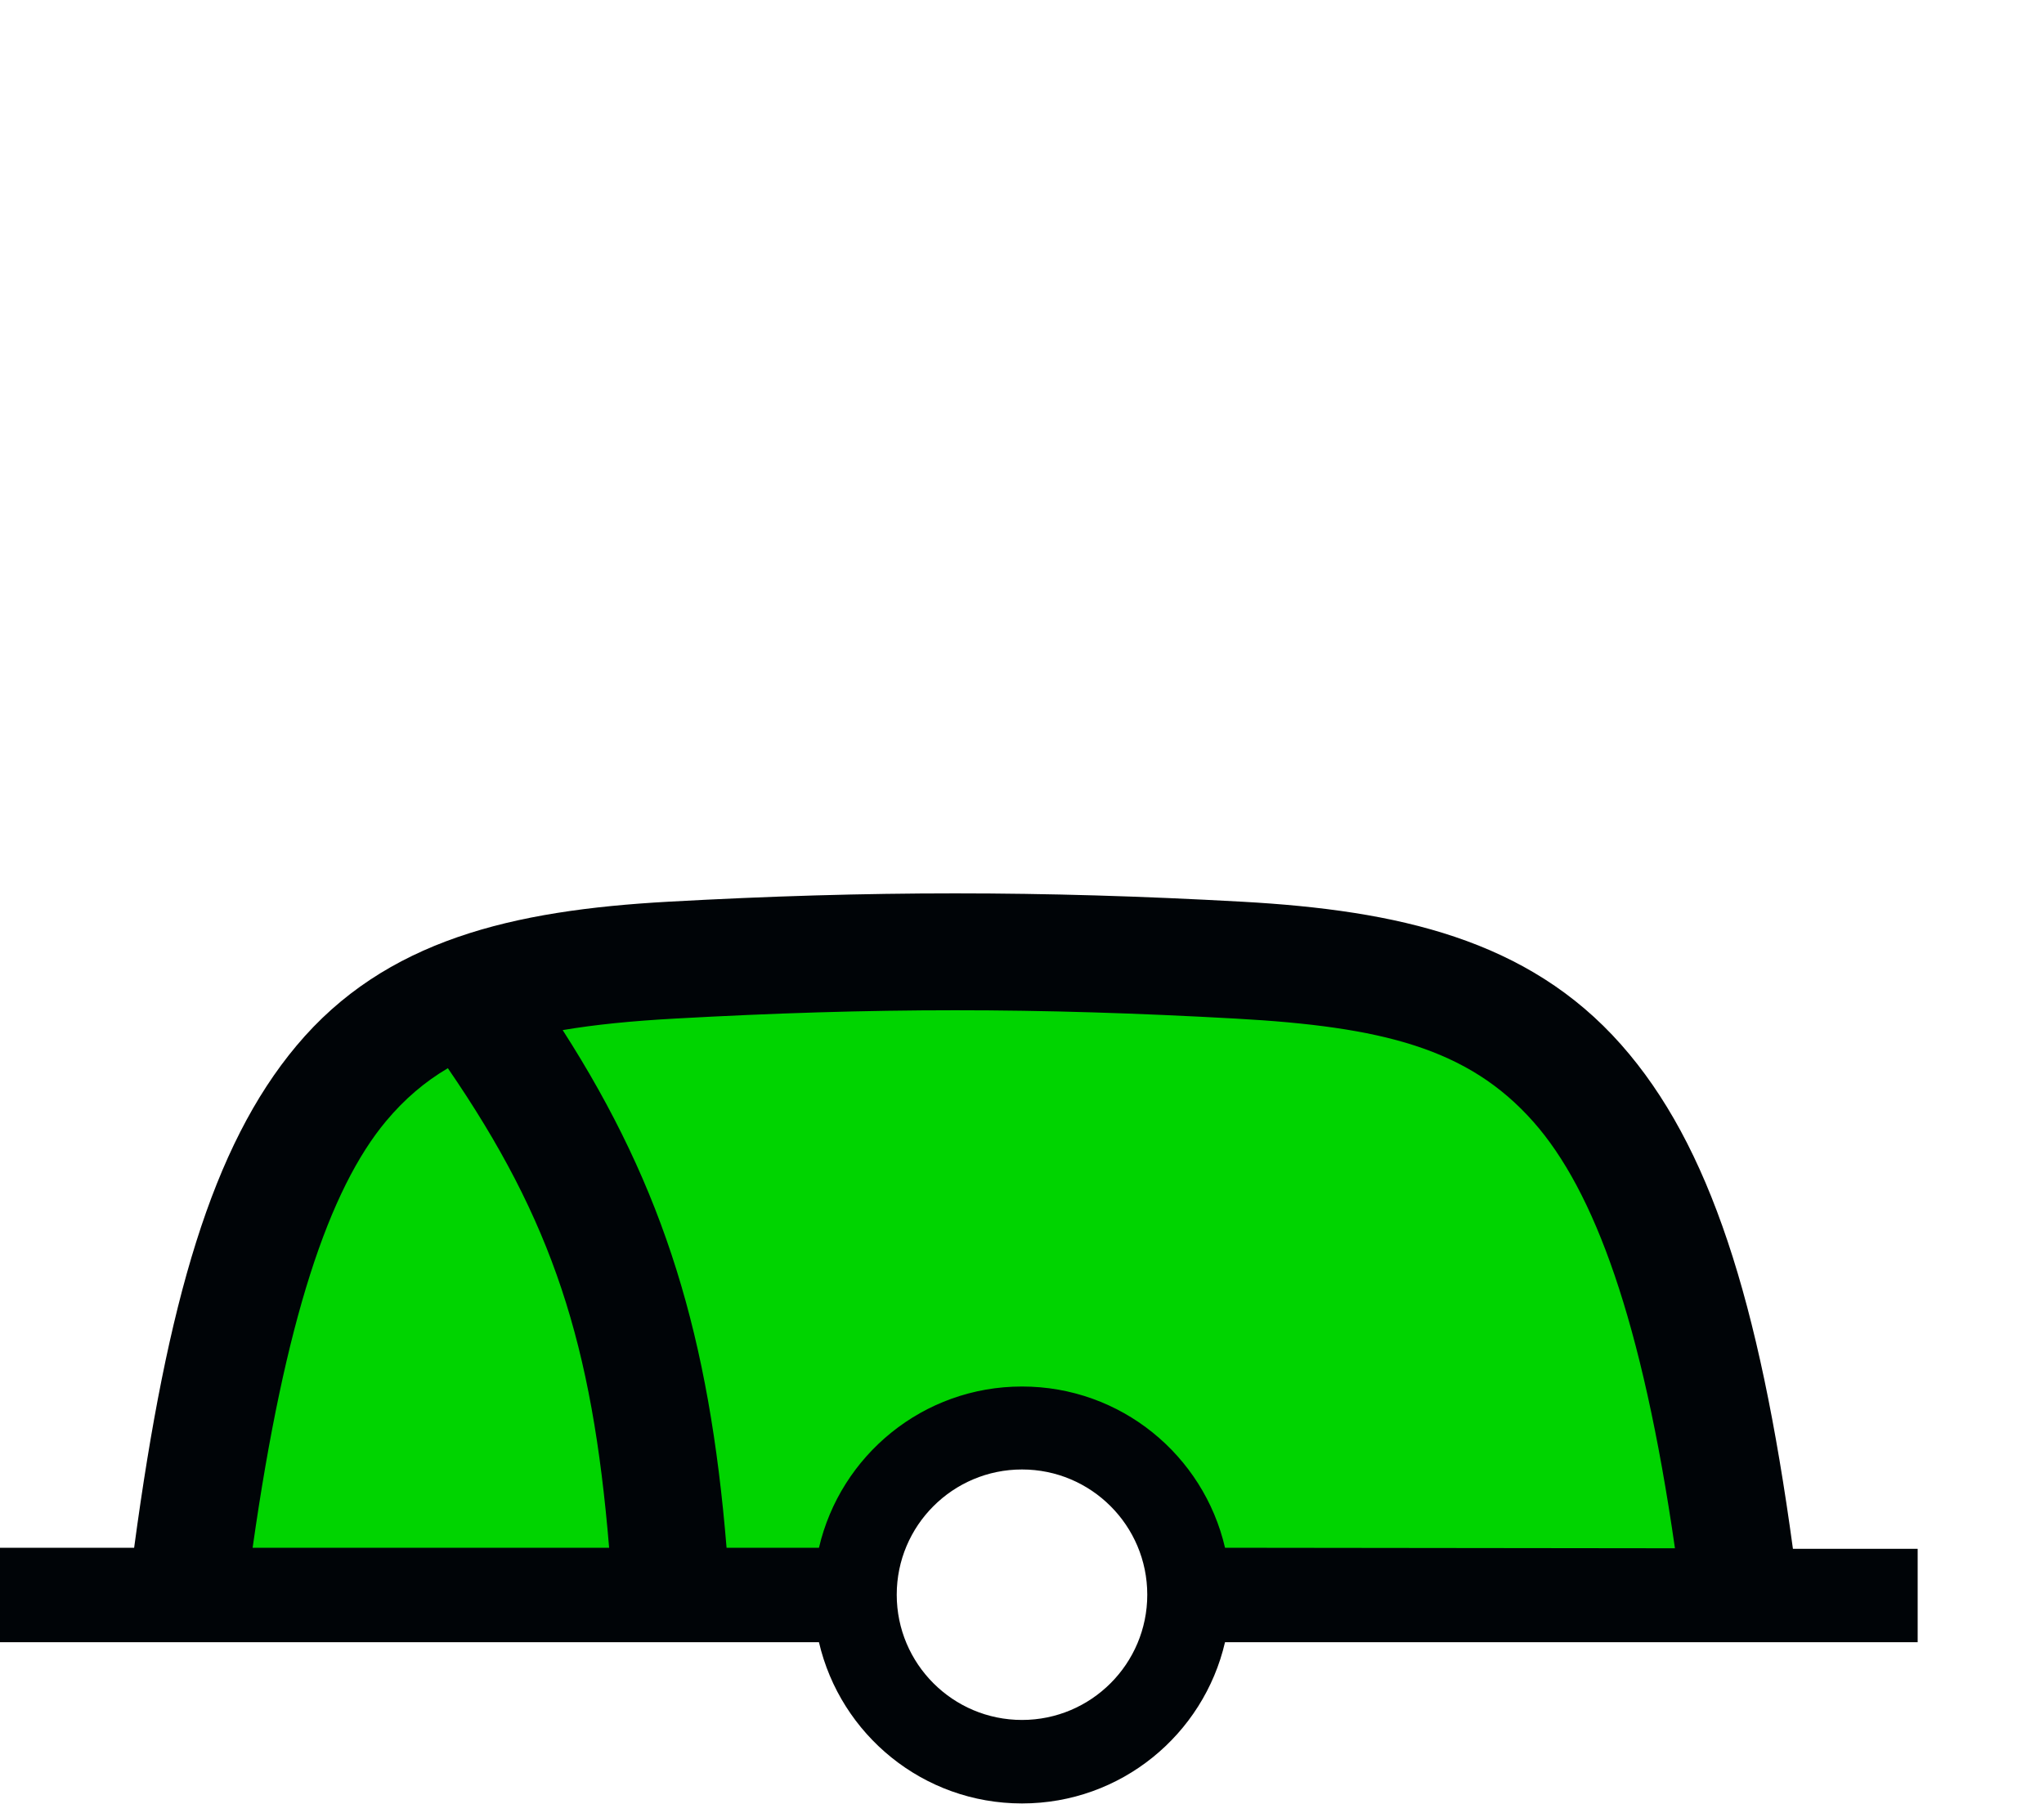
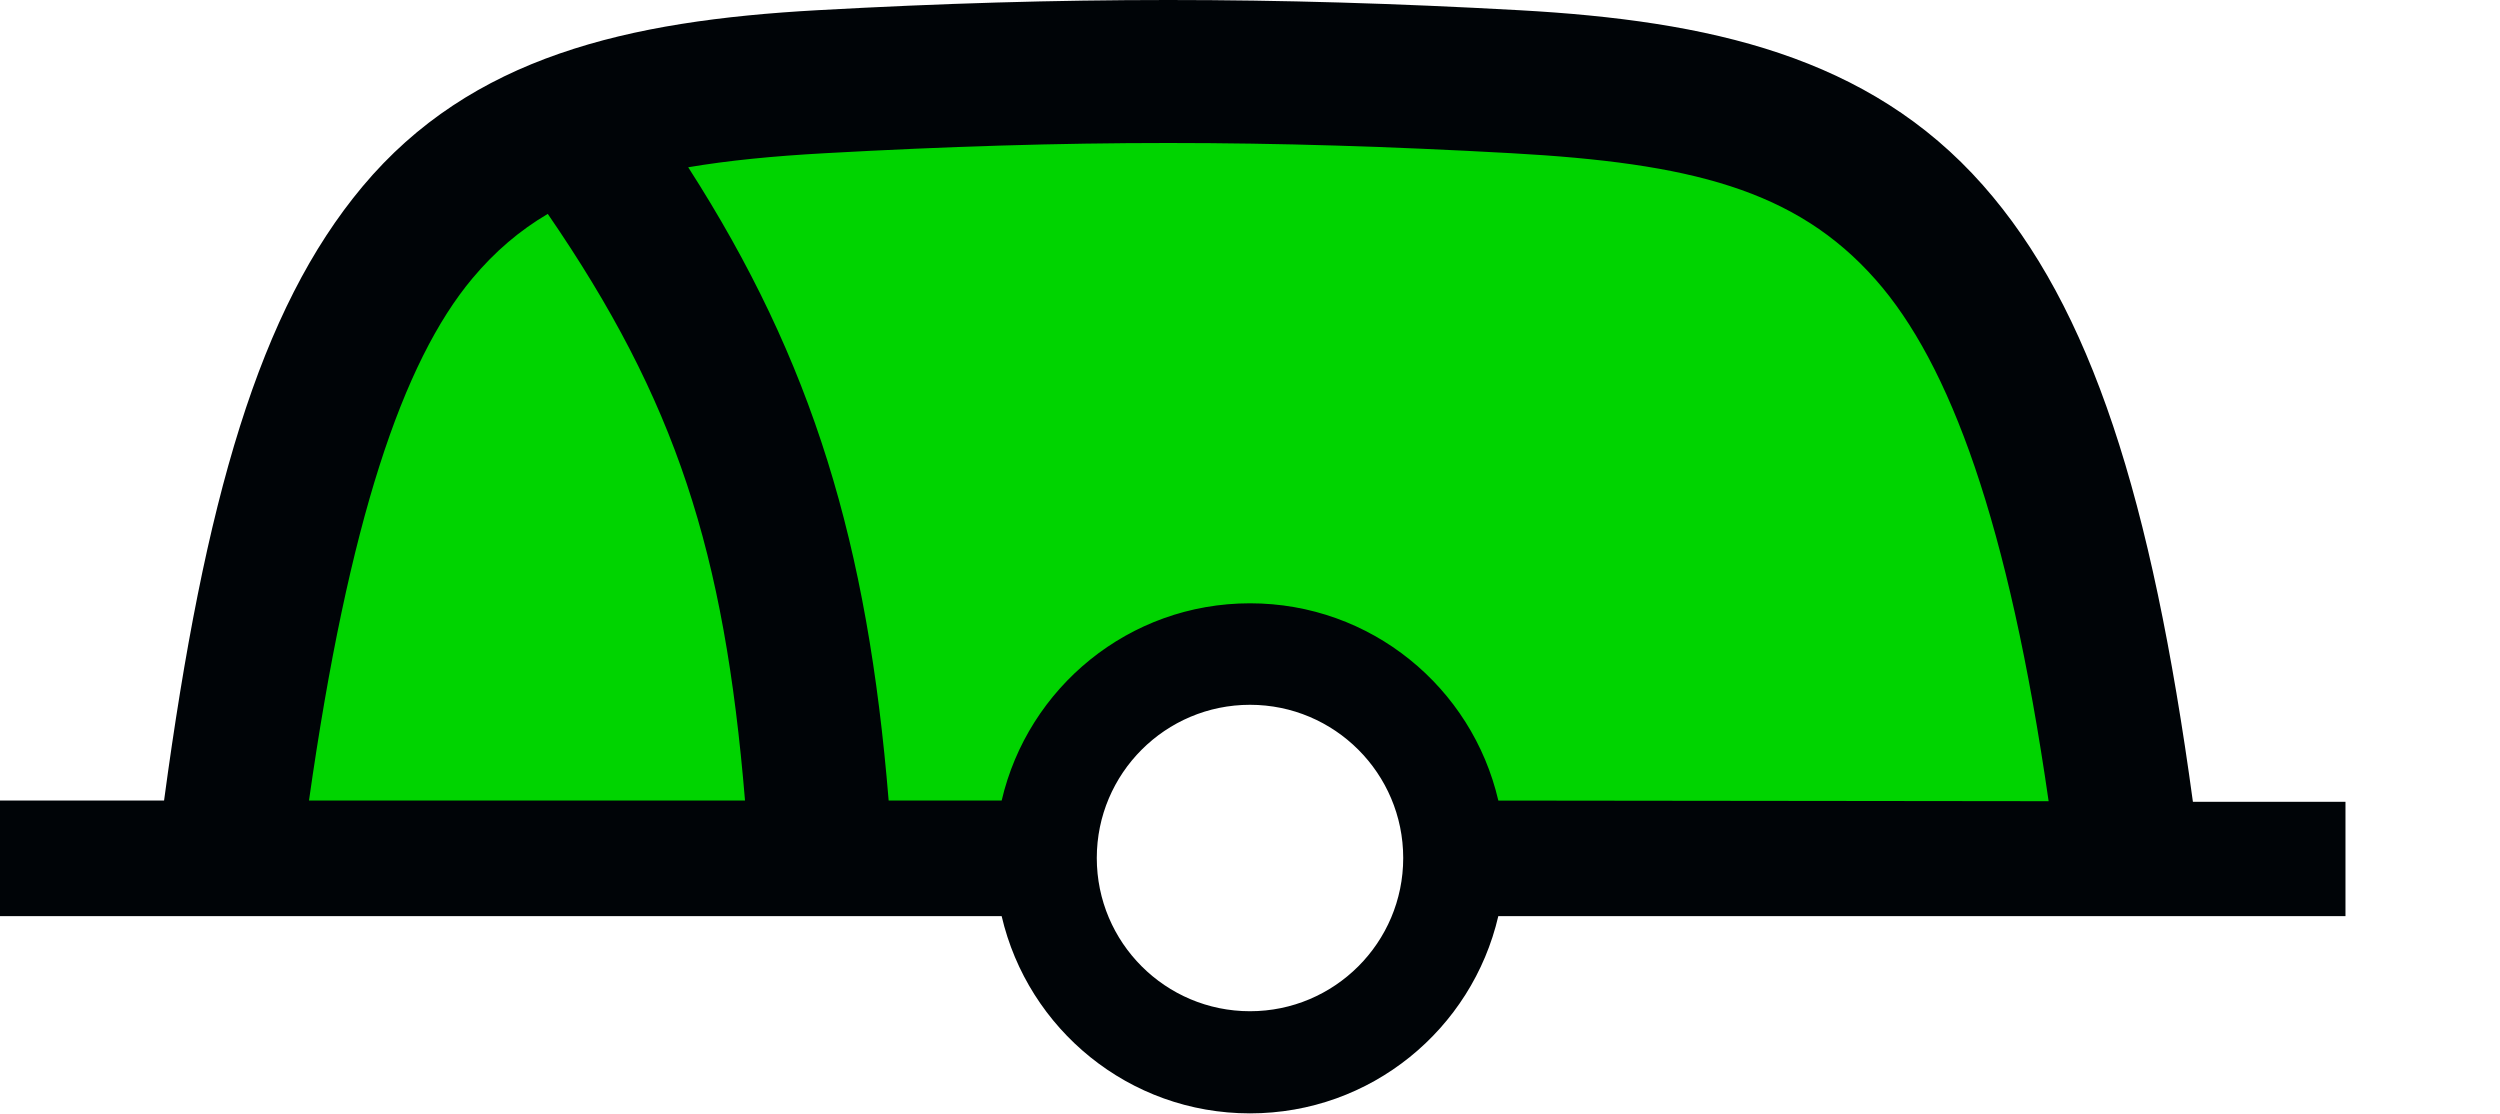
- <svg xmlns="http://www.w3.org/2000/svg" version="1.0" width="122.376" height="108" id="svg2">
+ <svg xmlns="http://www.w3.org/2000/svg" version="1.0" width="122.376" height="54.5" id="svg2">
  <defs id="defs4" />
-   <path style="fill:#00d400" d="m 104.403,95.311 -1.986,-12.577 -5.957,-13.901 -9.267,-9.929 -11.915,-1.986 -40.378,0.662 -6.619,0.662 -9.267,7.281 -5.957,16.548 -0.662,14.563 37.731,-1.324 4.634,-7.281 5.957,-2.648 5.296,1.324 4.634,4.634 1.324,4.634 z" id="path_fill_h12" />
-   <path d="M 57.188,53.5 C 51.623,53.5 46.065,53.663 40,54 30.703,54.517 23.068,56.273 17.75,62.625 12.705,68.651 10.024,77.906 8.031,92.688 H 0 v 5.656 h 49.031 c 1.287,5.533 6.233,9.656 12.156,9.656 5.925,0 10.871,-4.121 12.156,-9.656 H 114.812 V 92.75 h -7.468 C 105.319,77.888 102.37,68.568 97.062,62.562 91.477,56.242 83.669,54.516 74.375,54 68.31,53.663 62.752,53.5 57.188,53.5 Z m 0,7 c 5.427,0 10.854,0.169 16.812,0.5 8.706,0.484 13.898,1.758 17.812,6.188 3.632,4.11 6.503,11.877 8.469,25.531 L 73.344,92.688 c -1.285,-5.536 -6.231,-9.656 -12.156,-9.656 -5.923,1e-5 -10.869,4.123 -12.156,9.656 H 43.5 c -1.031,-12.575 -3.696,-21.47 -9.812,-31 1.956,-0.332 4.14,-0.546 6.688,-0.688 5.958,-0.331 11.385,-0.5 16.812,-0.5 z m -30.375,3.469 c 6.284,9.154 8.643,16.508 9.656,28.719 H 15.125 c 1.942,-13.68 4.586,-21.484 8,-25.562 1.099,-1.312 2.308,-2.342 3.688,-3.156 z M 61.188,88 c 4.14,0 7.5,3.36 7.5,7.5 0,4.14 -3.361,7.5 -7.5,7.5 -4.14,0 -7.5,-3.36 -7.5,-7.5 0,-4.14 3.36,-7.5 7.5,-7.5 z" id="path_stroke" style="fill:#000407;stroke:none" />
+   <path style="fill:#00d400" d="M 104.403,41.811 102.417,29.234 96.46,15.333 87.192,5.404 75.278,3.418 34.899,4.08 l -6.619,0.662 -9.267,7.281 -5.957,16.548 -0.662,14.563 37.731,-1.324 4.634,-7.281 5.957,-2.648 5.296,1.324 4.634,4.634 1.324,4.634 z" id="path_fill_h12" />
+   <path d="M 57.188,0 C 51.623,0 46.065,0.163 40,0.5 30.703,1.017 23.068,2.773 17.75,9.125 12.705,15.151 10.024,24.406 8.031,39.188 H 0 v 5.656 h 49.031 c 1.287,5.533 6.233,9.656 12.156,9.656 5.925,0 10.871,-4.121 12.156,-9.656 H 114.812 V 39.25 h -7.468 C 105.319,24.388 102.37,15.068 97.062,9.062 91.477,2.742 83.669,1.016 74.375,0.5 68.31,0.163 62.752,0 57.188,0 Z m 0,7 C 62.615,7 68.042,7.169 74,7.5 c 8.706,0.484 13.898,1.758 17.812,6.188 3.632,4.11 6.503,11.877 8.469,25.531 L 73.344,39.188 c -1.285,-5.536 -6.231,-9.656 -12.156,-9.656 -5.923,10e-6 -10.869,4.123 -12.156,9.656 H 43.5 C 42.469,26.613 39.804,17.718 33.688,8.188 35.644,7.856 37.828,7.641 40.375,7.5 46.333,7.169 51.76,7 57.188,7 Z m -30.375,3.469 c 6.284,9.154 8.643,16.508 9.656,28.719 H 15.125 c 1.942,-13.68 4.586,-21.484 8,-25.562 1.099,-1.312 2.308,-2.342 3.688,-3.156 z M 61.188,34.5 c 4.14,0 7.5,3.36 7.5,7.5 0,4.14 -3.361,7.5 -7.5,7.5 -4.14,0 -7.5,-3.36 -7.5,-7.5 0,-4.14 3.36,-7.5 7.5,-7.5 z" id="path_stroke" style="fill:#000407;stroke:none" />
</svg>
